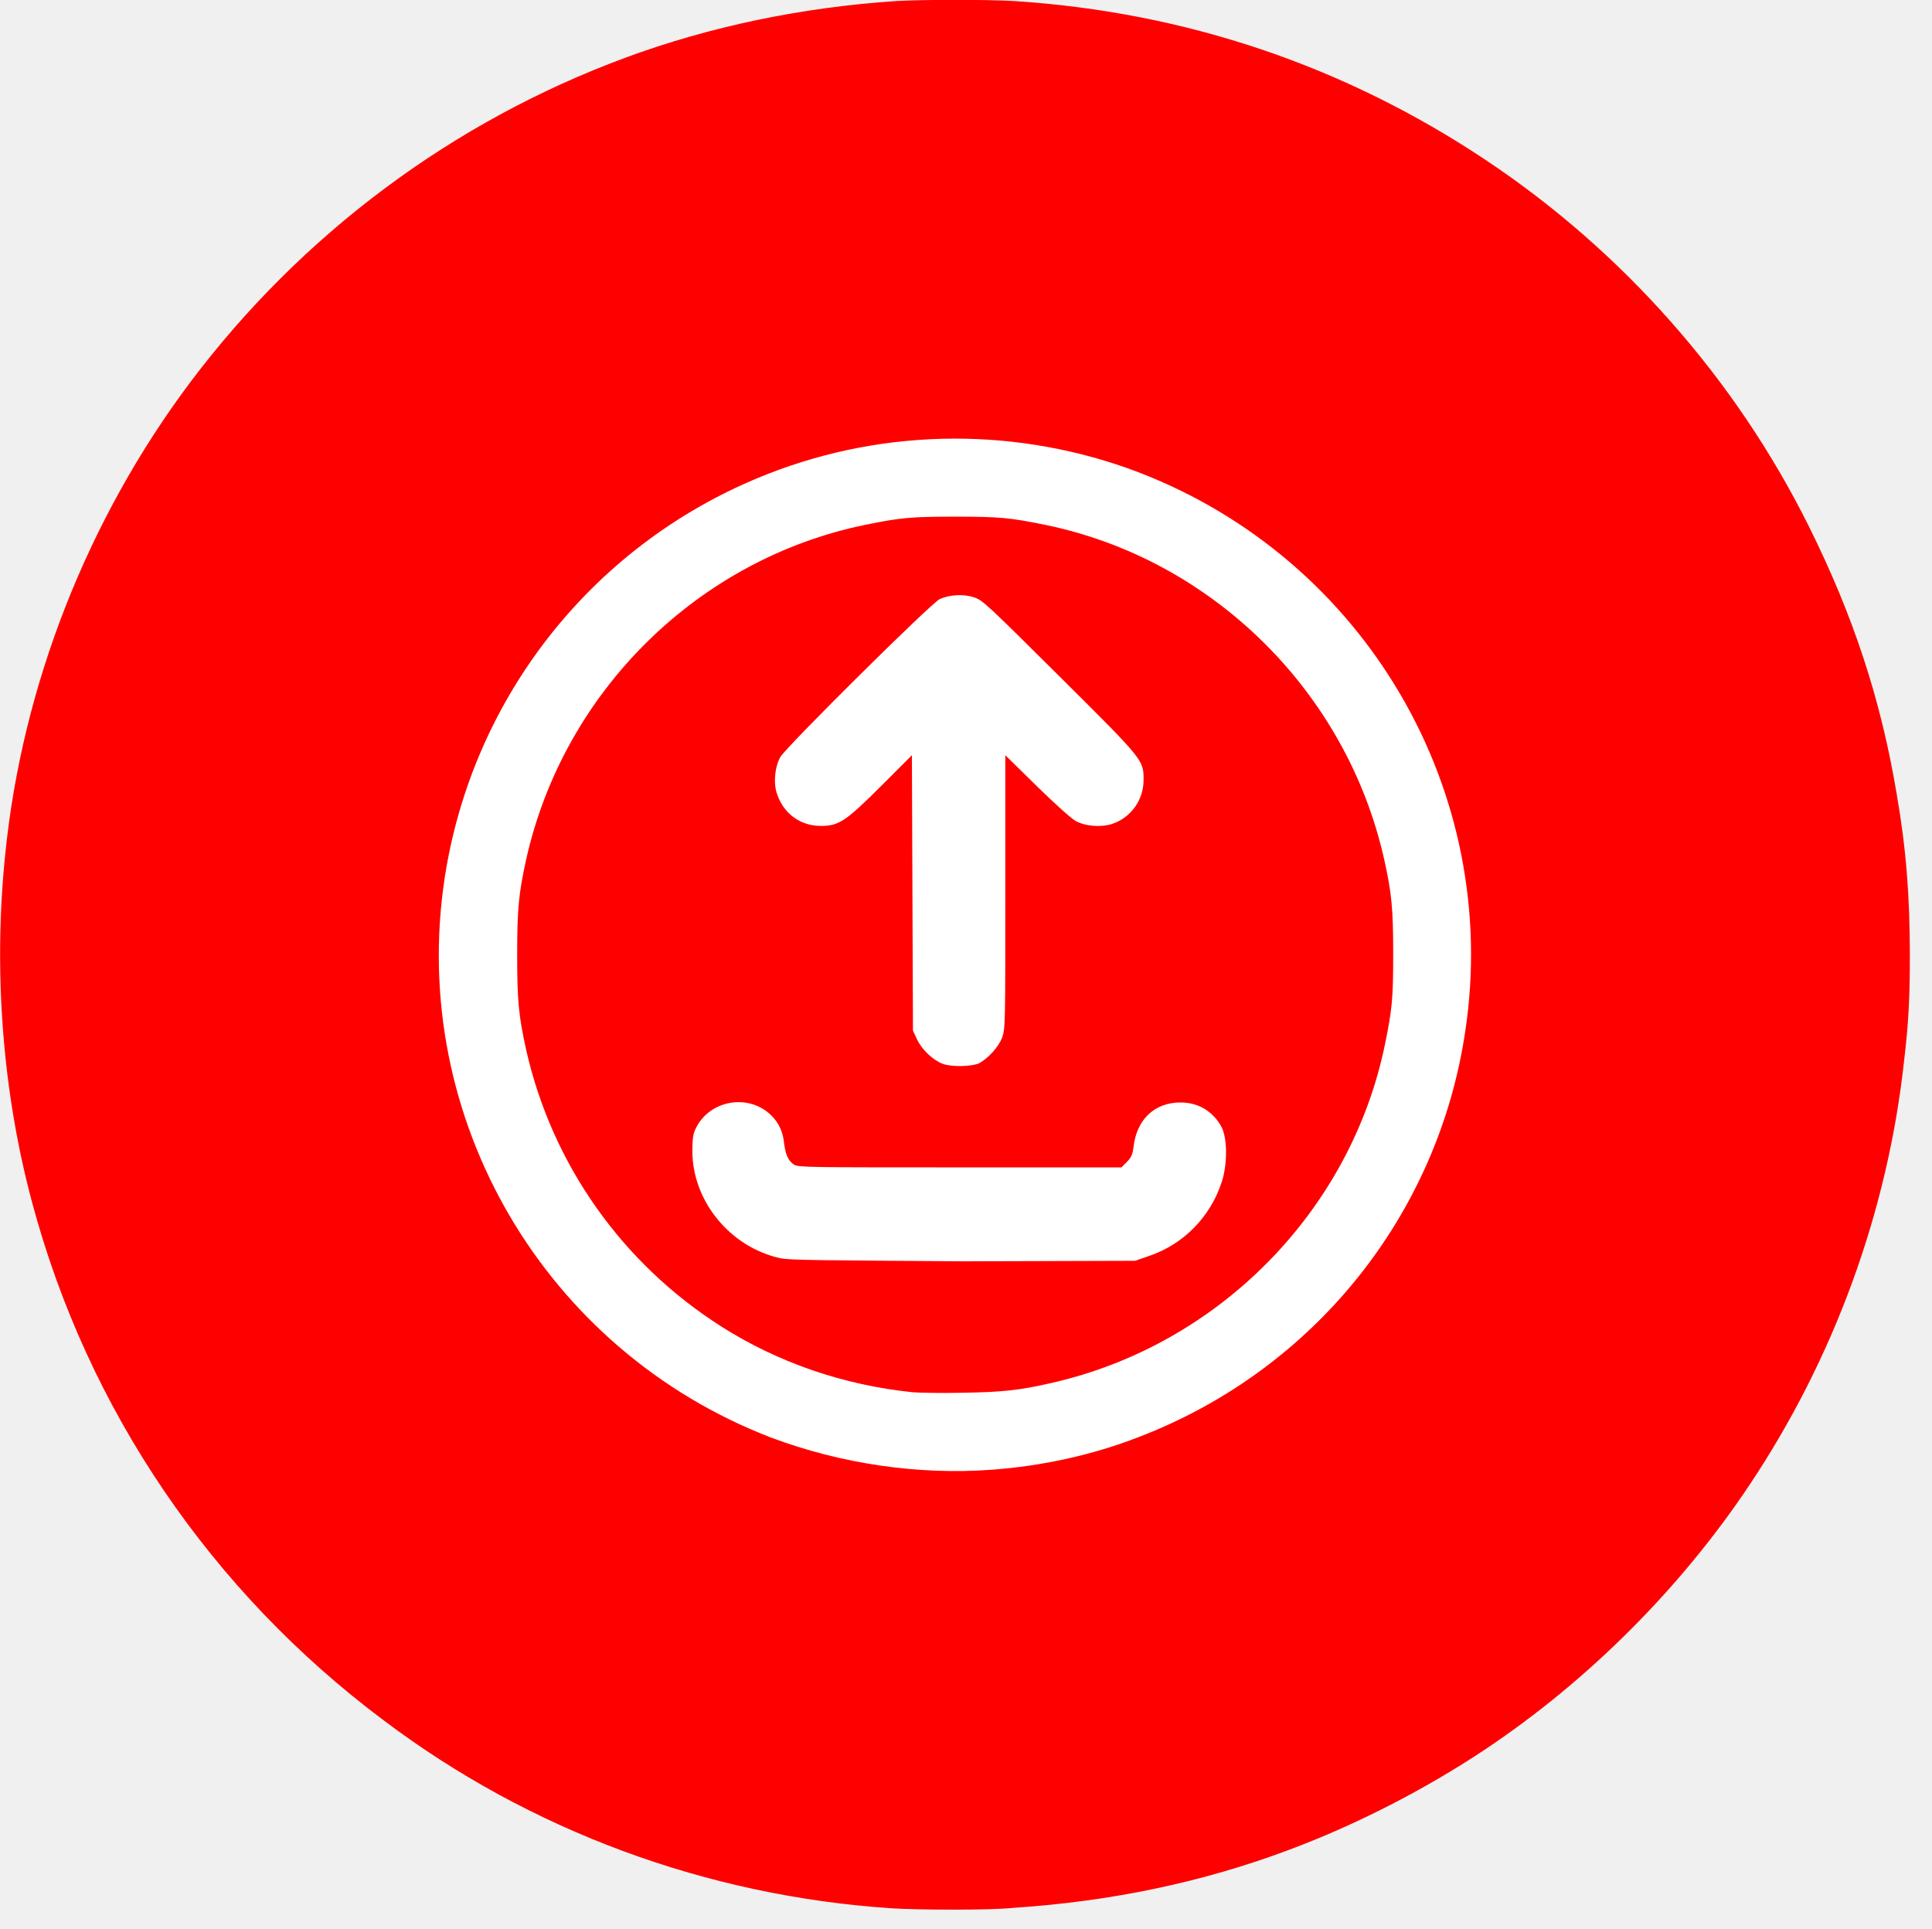
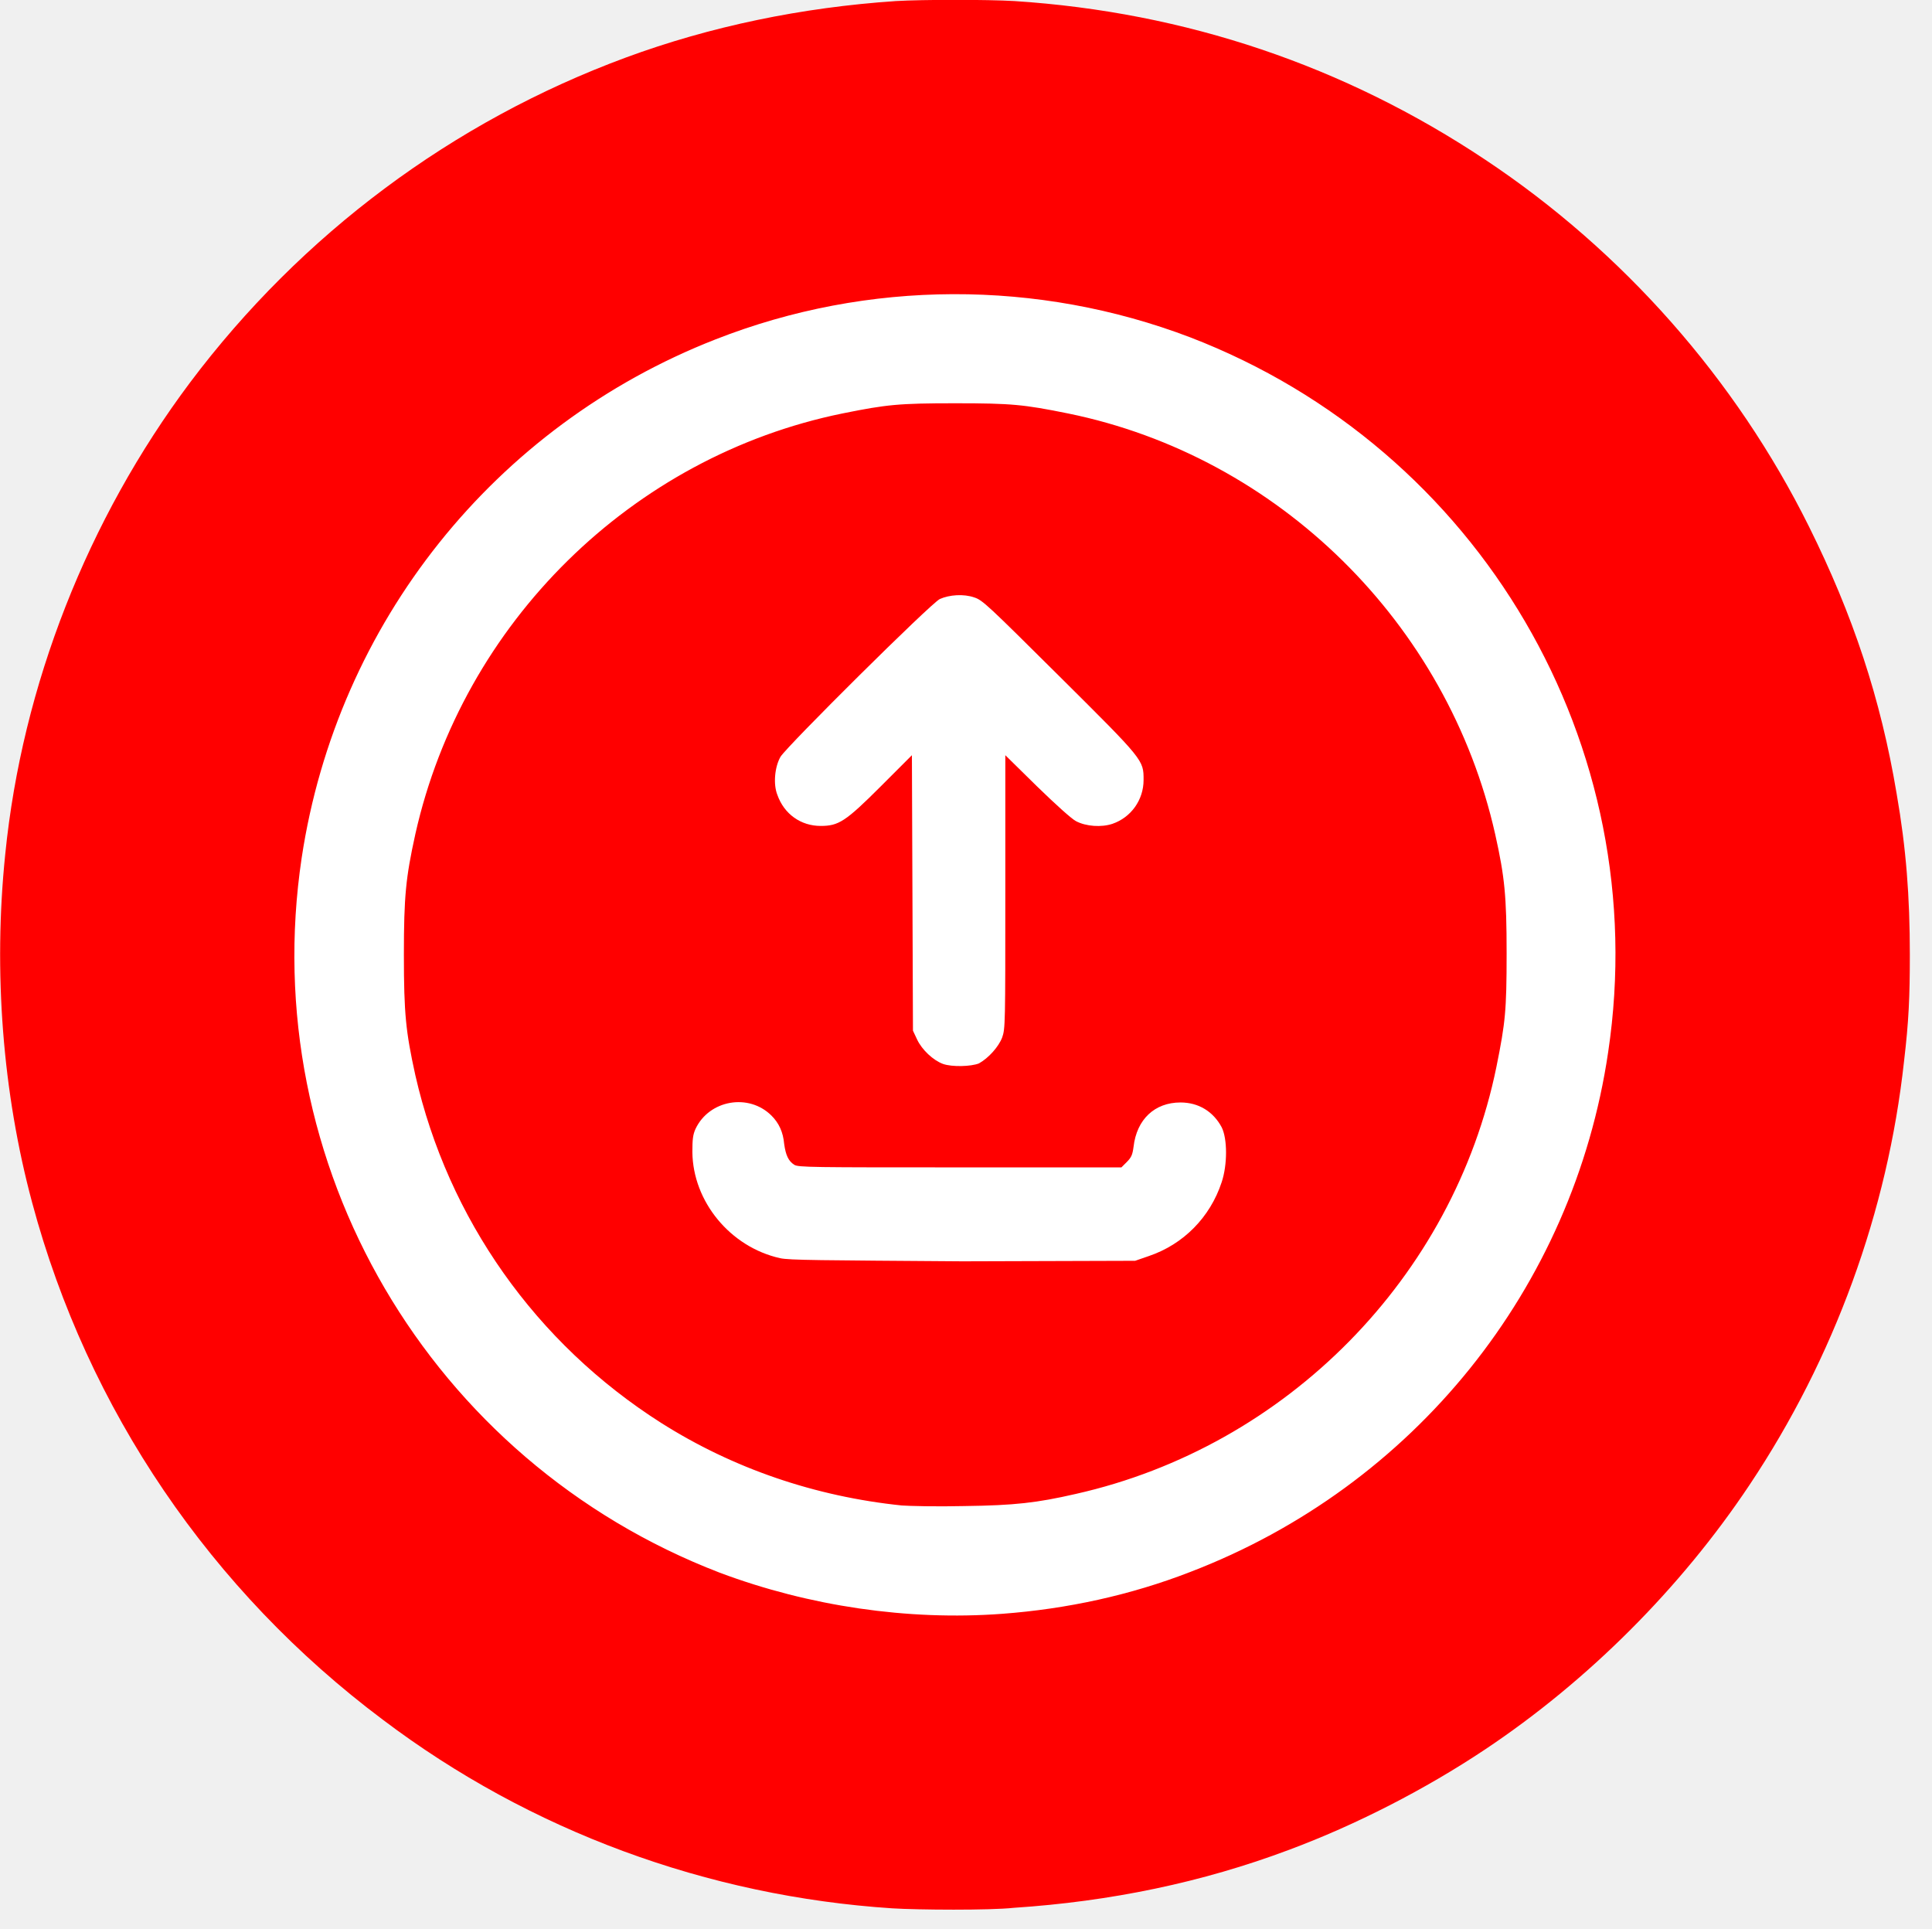
<svg xmlns="http://www.w3.org/2000/svg" version="1.1" id="svg8" x="0px" y="0px" viewBox="0 0 366.1 365.4" style="enable-background:new 0 0 366.1 365.4;" xml:space="preserve">
-   <style type="text/css">
+   <defs id="defs11" />
+   <style type="text/css" id="style2">
	.st0{fill:#FFFFFF;}
	.st1{fill:#FF0000;}
	.st2{fill:#FFFFFF;stroke:#FFFFFF;stroke-width:6;stroke-linecap:square;stroke-linejoin:round;}
</style>
  <g id="layer1">
    <ellipse id="path4563" class="st0" cx="184.2" cy="179.1" rx="121.9" ry="120.8" />
-     <path id="path4529" class="st1" d="   M169.1,361.6c-35.1-2.3-68.7-14.7-96.5-35.7C40,301.5,16.6,267.1,6.1,227.9c-5.6-20.8-7.4-43.8-5.1-66.1   c3.2-31.9,15.6-63.4,35-89.3C57.1,44.4,85.8,23,118.6,10.9c16-5.9,33.3-9.5,51.2-10.7c5.1-0.3,17.3-0.3,22.4,0   c32.5,2.1,62.6,12.3,89.3,30.1c26,17.3,47.4,41.5,61.3,69.5c8.3,16.7,13.6,32.6,16.6,50.6c1.8,10.3,2.5,19.5,2.5,30.5   c0,8-0.2,12.6-1.1,20.2c-3.1,28.4-13.2,56.2-29.3,80.3c-13,19.5-30.6,37.1-50.1,50.1c-11.4,7.6-24.5,14.3-37.1,19   c-16.5,6.2-33.9,9.8-52.2,11C187.6,362,173.9,361.9,169.1,361.6L169.1,361.6z M187.7,275.5c9.4-0.7,18.5-2.7,27-6   c32.1-12.3,55-40.7,60-74.6c6.6-44-18.4-86.6-60-102.6c-21.8-8.3-46.2-8.3-68.1,0.3C114.9,105,92.3,133.3,87.2,167   c-6.6,44,18.4,86.6,60,102.6C160,274.4,174.2,276.5,187.7,275.5L187.7,275.5z M172.7,266.8c-13.6-1.4-26.4-5.8-37.6-12.9   c-19.5-12.4-33.2-31.8-38.3-54.2c-1.5-6.8-1.8-9.8-1.8-18.8c0-8.9,0.3-12,1.8-18.8c7.4-33,33.8-58.9,66.6-65.6   c6.9-1.4,9-1.6,17.6-1.6c8.6,0,10.7,0.2,17.6,1.6c32.8,6.7,59.2,32.7,66.6,65.6c1.5,6.7,1.8,9.9,1.8,18.6c0,8.7-0.2,10.8-1.6,17.7   c-6.7,32.8-32.7,59.2-65.6,66.6c-6.1,1.4-9.7,1.8-17.4,1.9C178.3,267,174,266.9,172.7,266.8L172.7,266.8z" />
+     <path id="path4529" class="st1" d="M 169.1,361.6 C 134,359.3 100.4,346.9 72.6,325.9 40,301.5 16.6,267.1 6.1,227.9 0.5,207.1 -1.3,184.1 1,161.8 4.2,129.9 16.6,98.4 36,72.5 57.1,44.4 85.8,23 118.6,10.9 134.6,5 151.9,1.4 169.8,0.2 c 5.1,-0.3 17.3,-0.3 22.4,0 32.5,2.1 62.6,12.3 89.3,30.1 26,17.3 47.4,41.5 61.3,69.5 8.3,16.7 13.6,32.6 16.6,50.6 1.8,10.3 2.5,19.5 2.5,30.5 0,8 -0.2,12.6 -1.1,20.2 -3.1,28.4 -13.2,56.2 -29.3,80.3 -13,19.5 -30.6,37.1 -50.1,50.1 -11.4,7.6 -24.5,14.3 -37.1,19 -16.5,6.2 -33.9,9.8 -52.2,11 -4.5,0.5 -18.2,0.4 -23,0.1 z" style="fill:#ff0000" />
    <path id="path4542" class="st0" d="M147.8,238.4c-9.4-2.1-16.5-10.7-16.6-20.1   c0-2.4,0.1-3.3,0.6-4.4c2.6-5.5,10.1-6.8,14.4-2.5c1.4,1.4,2.2,3.1,2.4,5.4c0.3,2.1,0.8,3.2,1.9,3.9c0.7,0.5,3.5,0.5,31.4,0.5h30.6   l1-1c0.9-0.9,1.1-1.4,1.3-2.9c0.6-5.2,4-8.4,8.9-8.4c3.4,0,6.2,1.7,7.8,4.7c1.1,2.2,1.1,7.1,0,10.4c-2.2,6.7-7.3,11.8-13.8,14   l-2.6,0.9l-32.7,0.1C155.5,238.8,149.5,238.8,147.8,238.4L147.8,238.4z M178.7,201.6c-1.9-0.7-4-2.7-4.9-4.6l-0.8-1.7l-0.1-26.1   l-0.1-26.1l-5.9,5.9c-6.7,6.7-8,7.5-11.4,7.5c-3.7,0-6.9-2.2-8.2-5.9c-0.8-2-0.5-5.3,0.6-7.2c1.2-2,28.6-29.2,30.2-29.9   c1.8-0.8,4.5-1,6.5-0.3c1.6,0.5,2.6,1.5,16.2,15c16,15.9,15.9,15.8,15.9,19.6c0,3.8-2.4,7.1-5.9,8.3c-2.1,0.7-5,0.5-6.9-0.5   c-0.8-0.4-3.8-3.1-7.4-6.6l-6-5.9v25.9c0,25.1,0,25.9-0.6,27.6c-0.7,1.8-2.6,3.9-4.4,4.9C184,202.1,180.4,202.2,178.7,201.6   L178.7,201.6z" />
-     <path id="path4529-3" class="st2" d="   M187.7,275.5c9.4-0.7,18.5-2.7,27-6c32.1-12.3,55-40.7,60-74.6c6.6-44-18.4-86.6-60-102.6c-21.8-8.3-46.2-8.3-68.1,0.3   C114.9,105,92.3,133.3,87.2,167c-6.6,44,18.4,86.6,60,102.6C160,274.4,174.2,276.5,187.7,275.5L187.7,275.5z M172.7,266.8   c-13.6-1.4-26.4-5.8-37.6-12.9c-19.5-12.4-33.2-31.8-38.3-54.2c-1.5-6.8-1.8-9.8-1.8-18.8c0-8.9,0.3-12,1.8-18.8   c7.4-33,33.8-58.9,66.6-65.6c6.9-1.4,9-1.6,17.6-1.6c8.6,0,10.7,0.2,17.6,1.6c32.8,6.7,59.2,32.7,66.6,65.6   c1.5,6.7,1.8,9.9,1.8,18.6c0,8.7-0.2,10.8-1.6,17.7c-6.7,32.8-32.7,59.2-65.6,66.6c-6.1,1.4-9.7,1.8-17.4,1.9   C178.3,267,174,266.9,172.7,266.8L172.7,266.8z" />
+     <path id="path4529-3" class="st2" d="m 189.524,301.052 c 11.94,-0.889 23.498,-3.429 34.295,-7.621 40.773,-15.623 69.86,-51.696 76.211,-94.756 C 308.413,142.787 276.658,88.677 223.819,68.354 196.129,57.812 165.136,57.812 137.319,68.735 97.054,84.486 68.348,120.432 61.87,163.237 c -8.383,55.888 23.371,109.998 76.211,130.321 16.258,6.097 34.295,8.764 51.442,7.494 z m -19.053,-11.051 c -17.274,-1.778 -33.533,-7.367 -47.759,-16.385 -24.769,-15.75 -42.17,-40.392 -48.648,-68.844 -1.905,-8.637 -2.286,-12.448 -2.286,-23.879 0,-11.305 0.381,-15.242 2.286,-23.879 9.399,-41.916 42.932,-74.814 84.594,-83.324 8.764,-1.778 11.432,-2.032 22.355,-2.032 10.924,0 13.591,0.254 22.355,2.032 41.662,8.51 75.195,41.535 84.594,83.324 1.905,8.51 2.286,12.575 2.286,23.625 0,11.051 -0.254,13.718 -2.032,22.482 -8.51,41.662 -41.535,75.195 -83.324,84.594 -7.748,1.778 -12.321,2.286 -22.101,2.413 -5.208,0.127 -10.67,0 -12.321,-0.127 z" style="fill:#ffffff;stroke:#ffffff;stroke-width:9.509;stroke-linecap:square;stroke-linejoin:round;stroke-miterlimit:4;stroke-dasharray:none" />
  </g>
</svg>
